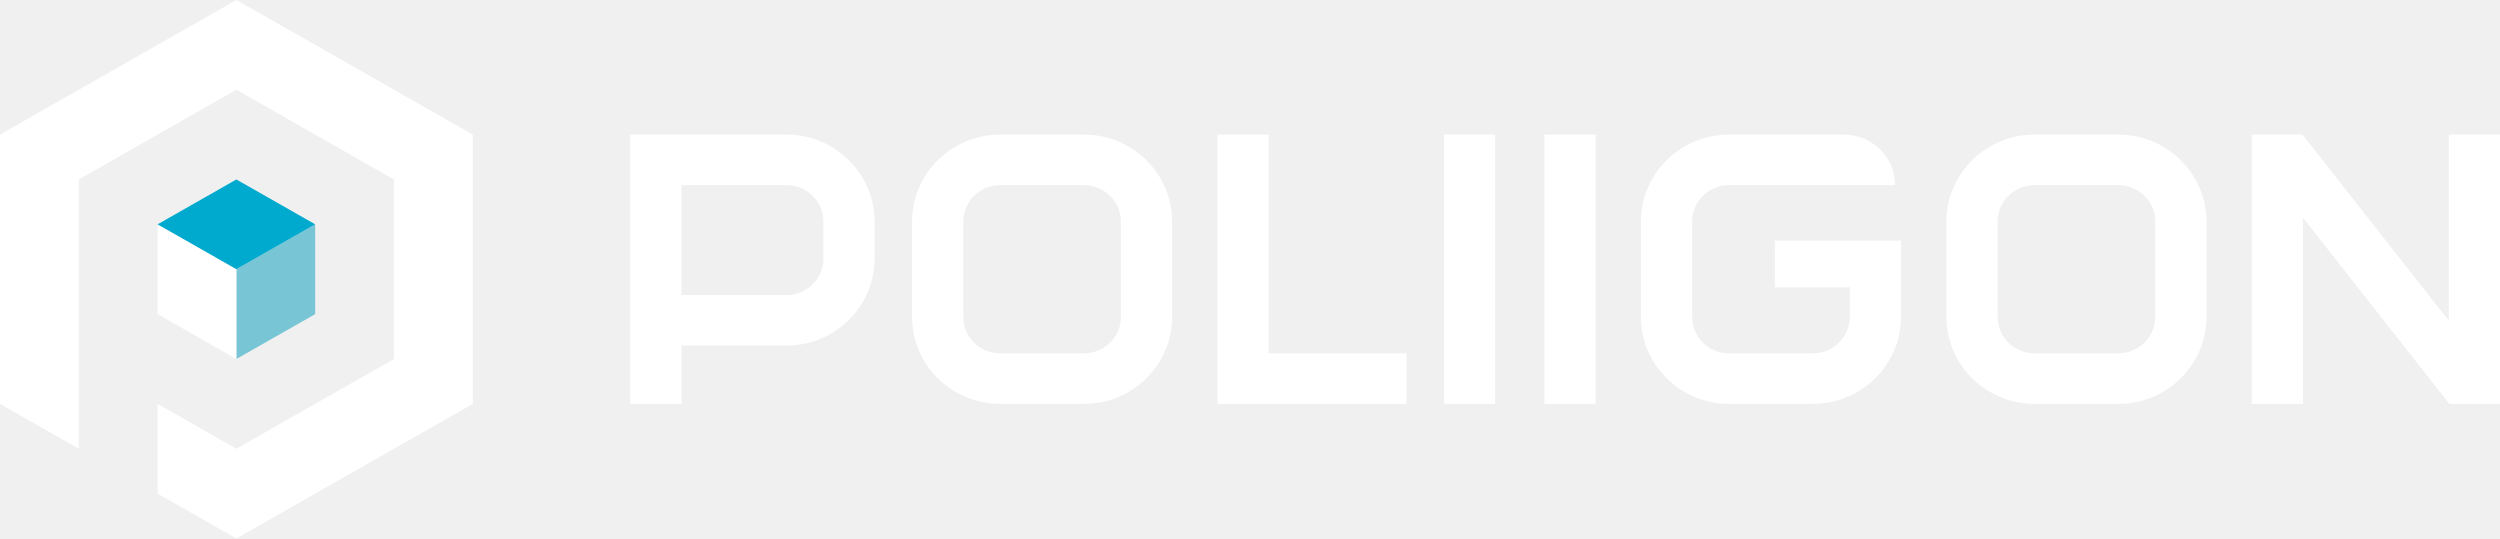
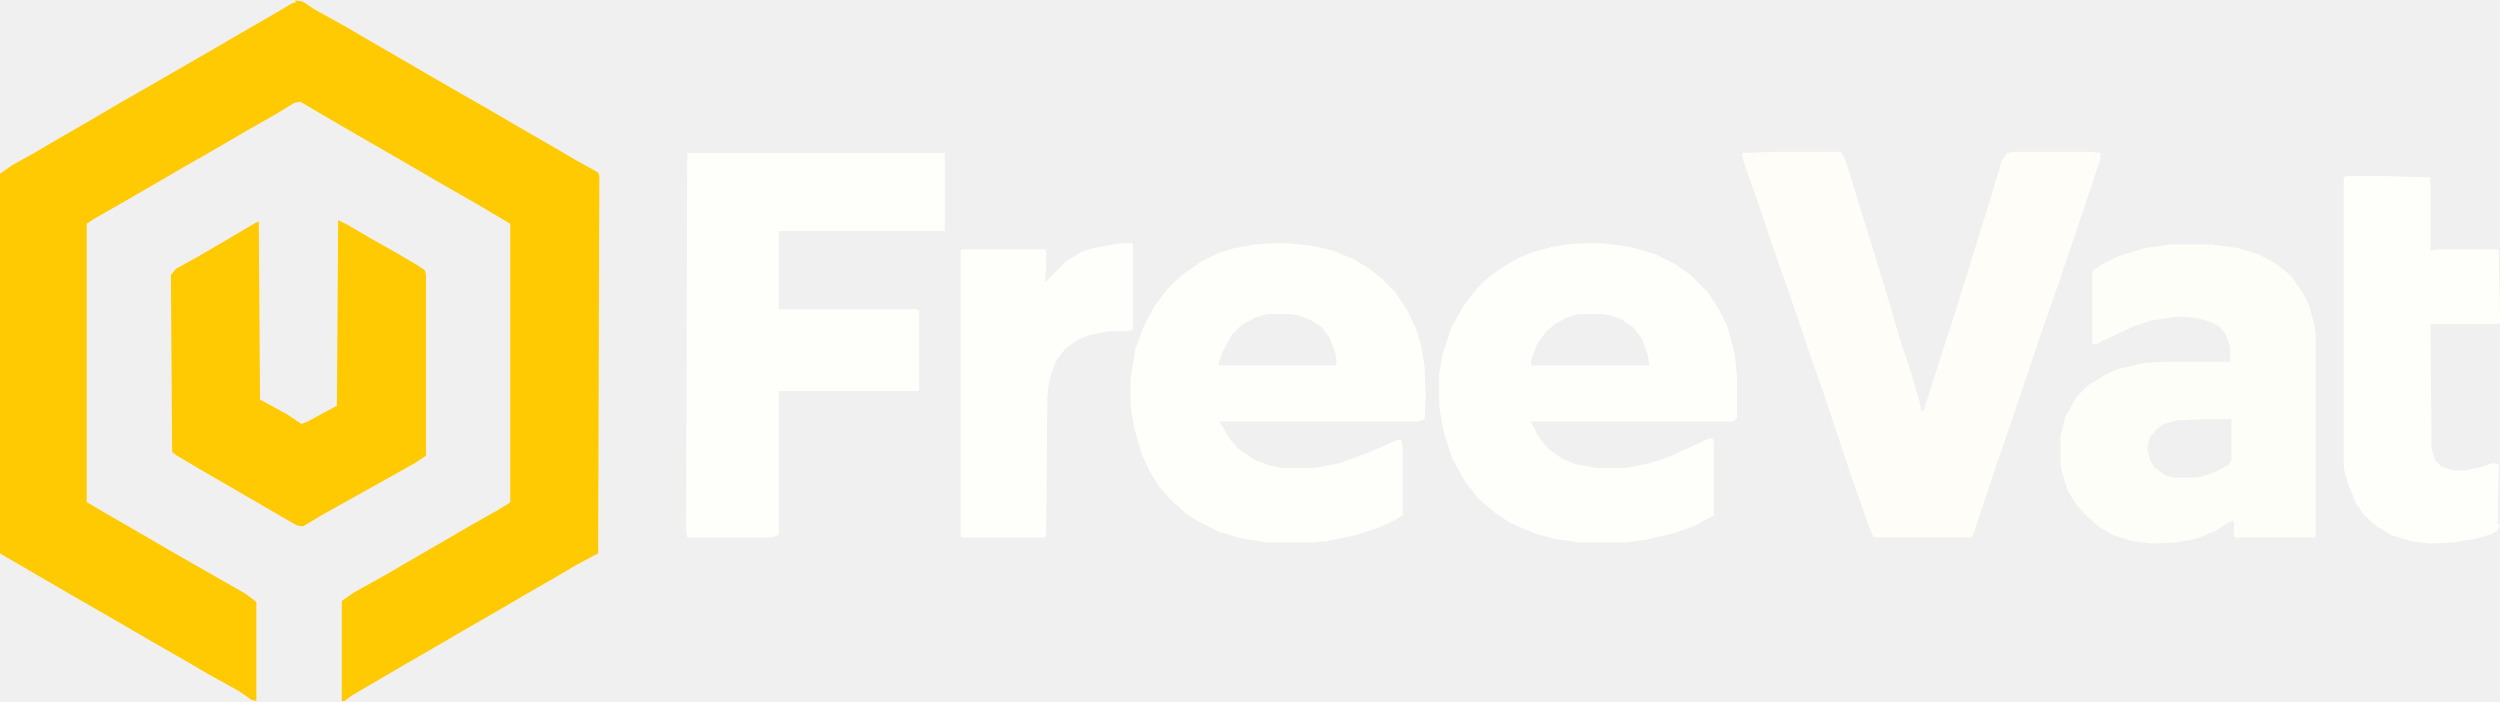
- <svg xmlns="http://www.w3.org/2000/svg" width="130" height="28" viewBox="0 0 130 28" fill="none">
-   <g clip-path="url(#clip0_1080_206998)">
-     <path d="M119.755 21.001H117.091V6.999H119.726L127.336 16.677V6.999H130V21.001H127.365L119.755 11.322V21.001Z" fill="white" />
-     <path d="M110.154 21.001H105.794C103.269 21.001 101.213 18.975 101.213 16.482V11.518C101.213 9.028 103.269 6.999 105.794 6.999H110.154C112.679 6.999 114.736 9.028 114.736 11.518V16.482C114.736 18.972 112.682 21.001 110.154 21.001ZM105.794 9.627C104.738 9.627 103.877 10.476 103.877 11.518V16.482C103.877 17.523 104.738 18.373 105.794 18.373H110.154C111.21 18.373 112.071 17.523 112.071 16.482V11.518C112.071 10.476 111.21 9.627 110.154 9.627H105.794Z" fill="white" />
-     <path d="M94.27 21.001H89.909C87.385 21.001 85.328 18.975 85.328 16.482V11.518C85.328 9.028 87.385 6.999 89.909 6.999H95.878C97.35 6.999 98.542 8.175 98.542 9.627H89.909C88.853 9.627 87.992 10.476 87.992 11.518V16.482C87.992 17.523 88.853 18.373 89.909 18.373H94.27C95.326 18.373 96.187 17.523 96.187 16.482V14.937H92.294V12.511H98.851V16.479C98.851 18.972 96.794 21.001 94.27 21.001Z" fill="white" />
-     <path d="M82.972 6.999H80.308V21.001H82.972V6.999Z" fill="white" />
-     <path d="M77.748 6.999H75.084V21.001H77.748V6.999Z" fill="white" />
-     <path d="M73.138 21.001H63.306V6.999H65.97V18.373H73.138V21.001Z" fill="white" />
-     <path d="M56.369 21.001H52.008C49.484 21.001 47.427 18.975 47.427 16.482V11.518C47.427 9.028 49.484 6.999 52.008 6.999H56.369C58.893 6.999 60.95 9.028 60.95 11.518V16.482C60.95 18.972 58.893 21.001 56.369 21.001ZM52.008 9.627C50.953 9.627 50.091 10.476 50.091 11.518V16.482C50.091 17.523 50.953 18.373 52.008 18.373H56.369C57.425 18.373 58.286 17.523 58.286 16.482V11.518C58.286 10.476 57.425 9.627 56.369 9.627H52.008Z" fill="white" />
-     <path d="M35.441 21.001H32.777V6.999H40.896C43.421 6.999 45.478 9.028 45.478 11.518V13.45C45.478 15.94 43.424 17.969 40.896 17.969H35.438V21.001H35.441ZM35.441 15.341H40.9C41.956 15.341 42.817 14.492 42.817 13.45V11.518C42.817 10.476 41.956 9.627 40.9 9.627H35.441V15.341Z" fill="white" />
-     <path d="M12.291 13.998V18.667L16.389 16.334V11.665L12.291 13.998Z" fill="#77C5D5" />
-     <path d="M8.194 11.665V16.334L12.291 18.667V13.998L8.194 11.665Z" fill="white" />
-     <path d="M12.291 9.332L8.194 11.665L12.291 13.998L16.389 11.665L12.291 9.332Z" fill="#00A9CE" />
-     <path d="M12.291 0L0 6.999V21.001L4.097 23.334V9.332L12.291 4.666L20.486 9.332V18.668L12.291 23.334L8.194 21.001V25.667L12.291 28L24.586 21.001V6.999L12.291 0Z" fill="white" />
-   </g>
-   <defs>
-     <clipPath id="clip0_1080_206998">
-       <rect width="130" height="28" fill="white" />
-     </clipPath>
-   </defs>
+ <svg xmlns="http://www.w3.org/2000/svg" version="1.1" viewBox="0 0 2048 574" width="417" height="117">
+   <path transform="translate(242)" d="m0 0 6 1 9 6 27 15 17 10 26 15 24 14 26 15 21 12 24 14 26 15 24 14 18 10 1 3-1 309-17 9-17 10-26 15-24 14-26 15-24 14-26 15-41 24-7 5h-2v-82l10-7 27-15 17-10 26-15 24-14 23-13 10-6 1-1v-228l-27-16-28-16-24-14-52-30-24-14-17-10-5 1-13 8-28 16-24 14-28 16-24 14-26 15-21 12-6 4v228l17 10 26 15 24 14 63 36 8 6 1 1v81l-4-1-10-7-27-15-17-10-28-16-24-14-52-30-43-25-5-3v-311l10-7 18-10 17-10 26-15 29-17 21-12 52-30 24-14 26-15 17-10h2z" fill="#FFCA02" />
+   <path transform="translate(1457,124)" d="m0 0h51l3 5 8 25 12 39 5 16 11 36 9 31 7 21 9 30 2 9h2l3-10 8-25 10-31 8-25 17-55 9-29 9-30 4-6 6-1h61l10 1-1 7-12 36-22 65-15 43-9 27-28 82-18 54-1 1h-80l-4-9-14-40-22-66-12-34-9-27-9-26-15-43-7-21-15-43-1-6z" fill="#FEFDF8" />
+   <path transform="translate(1295,199)" d="m0 0h19l22 3 20 6 16 8 13 9 14 14 9 14 7 14 6 22 2 19v34l-3 3h-166l6 12 8 10 11 8 12 5 16 3h25l20-4 15-5 33-15h3l1 2v61l-15 8-16 6-25 6-17 2h-38l-20-3-15-4-21-9-12-8-14-12-11-14-10-18-7-21-3-16-1-8v-25l3-17 7-21 10-18 11-14 8-8 12-9 14-8 12-5 15-4 12-2zm-2 58-10 3-9 5-8 7-7 10-5 14 1 3h96l-1-8-5-14-7-9-10-7-9-3-6-1z" fill="#FEFEFA" />
+   <path transform="translate(1042,199)" d="m0 0h13l19 2 18 4 17 7 13 8 10 8 11 11 10 15 7 15 4 13 3 18 1 26-1 17-5 2h-163l9 15 6 7 13 9 13 5 9 2h28l21-4 24-9 23-10h3l1 6v56l-5 3-15 7-18 6-24 5-11 1h-39l-23-4-16-5-16-8-11-7-12-11-9-10-8-13-7-15-6-21-3-19v-20l4-25 7-19 9-17 10-13 11-11 17-12 14-7 13-4 17-3zm-4 58-10 3-11 6-8 8-8 15-3 9 1 1h95l1-1-1-9-5-13-7-9-10-6-9-3-5-1z" fill="#FEFEFA" />
+   <path transform="translate(563,125)" d="m0 0h211v64h-136v64h112l3 1v65l-1 1h-114v118l-6 2h-69l-1-7z" fill="#FEFEFA" />
+   <path transform="translate(1777,200)" d="m0 0h35l22 3 16 5 15 8 12 10 9 13 6 12 4 15 1 8v165l-1 1h-65l-1-1v-13l-5 2-11 7-15 6-15 3-20 1-17-2-16-5-12-7-10-9-8-9-7-11-5-16-1-7v-22l4-16 9-16 10-10 15-9 9-4 22-5 20-1h50v-12l-4-11-5-6-8-4-11-3-15-1-21 3-15 5-26 12-5 3-3-1v-59l8-6 15-7 20-6zm31 143-25 1-10 3-6 4-5 6-2 4-1 7 2 8 4 7 9 6 6 2h19l12-3 14-7 3-4v-34z" fill="#FEFEF9" />
+   <path transform="translate(277,180)" d="m0 0 8 4 17 10 23 13 17 10 6 4 1 4v148l-9 6-77 43-15 9-5-1-26-15-24-14-26-15-22-13-4-3-1-145 4-5 18-10 24-14 22-13 4-2 1 146 22 12 12 8 5-2 24-13z" fill="#FFCA02" />
+   <path transform="translate(1922,144)" d="m0 0h36l33 1v60l7-1h48l1 1 1 59-1 1h-56l1 102 3 10 5 5 10 3h10l14-3 8-3 5 1-1 49h2l-2 5-4 3-14 4-17 3-20 1-16-2-16-5-12-7-10-9-7-10-6-15-3-9-1-6v-237z" fill="#FEFEFA" />
+   <path transform="translate(918,199)" d="m0 0h10v71l-5 1h-14l-16 3-10 4-10 7-7 9-5 12-2 9-1 11-1 113-2 1h-67l-1-1v-234l1-1h68l1 1v13l-1 13 17-17 13-8 9-3z" fill="#FEFEFB" />
</svg>
